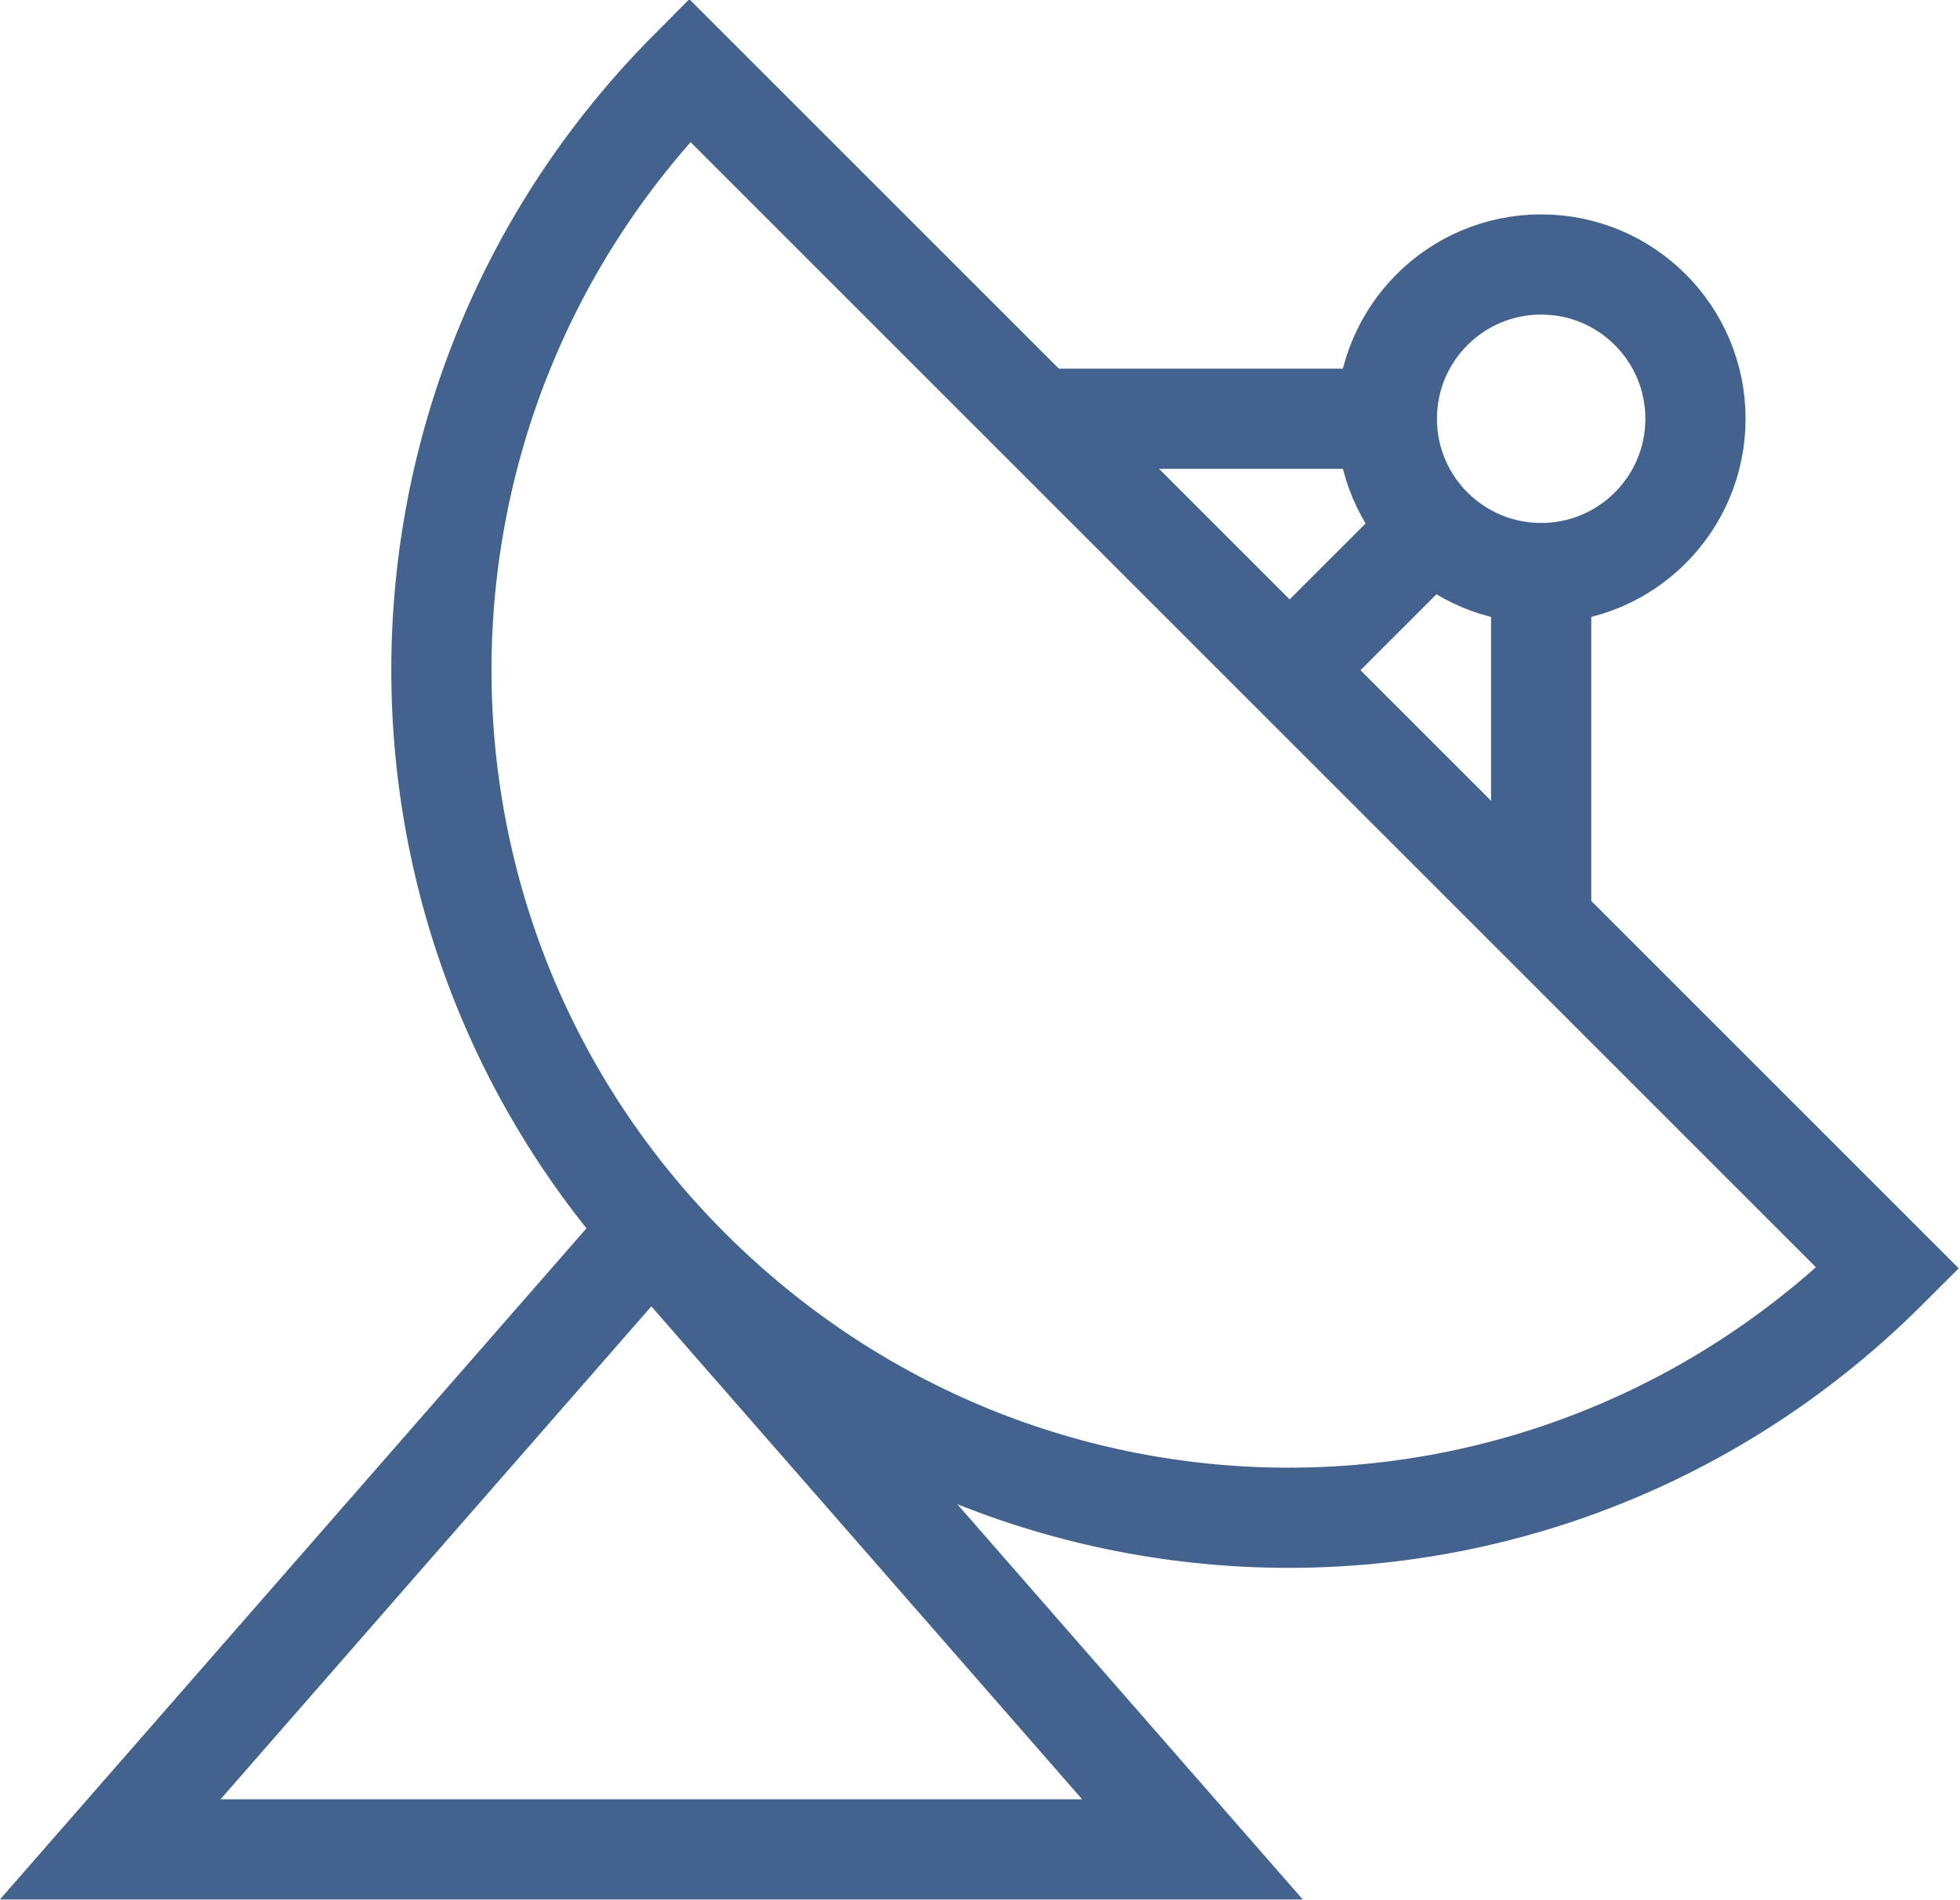
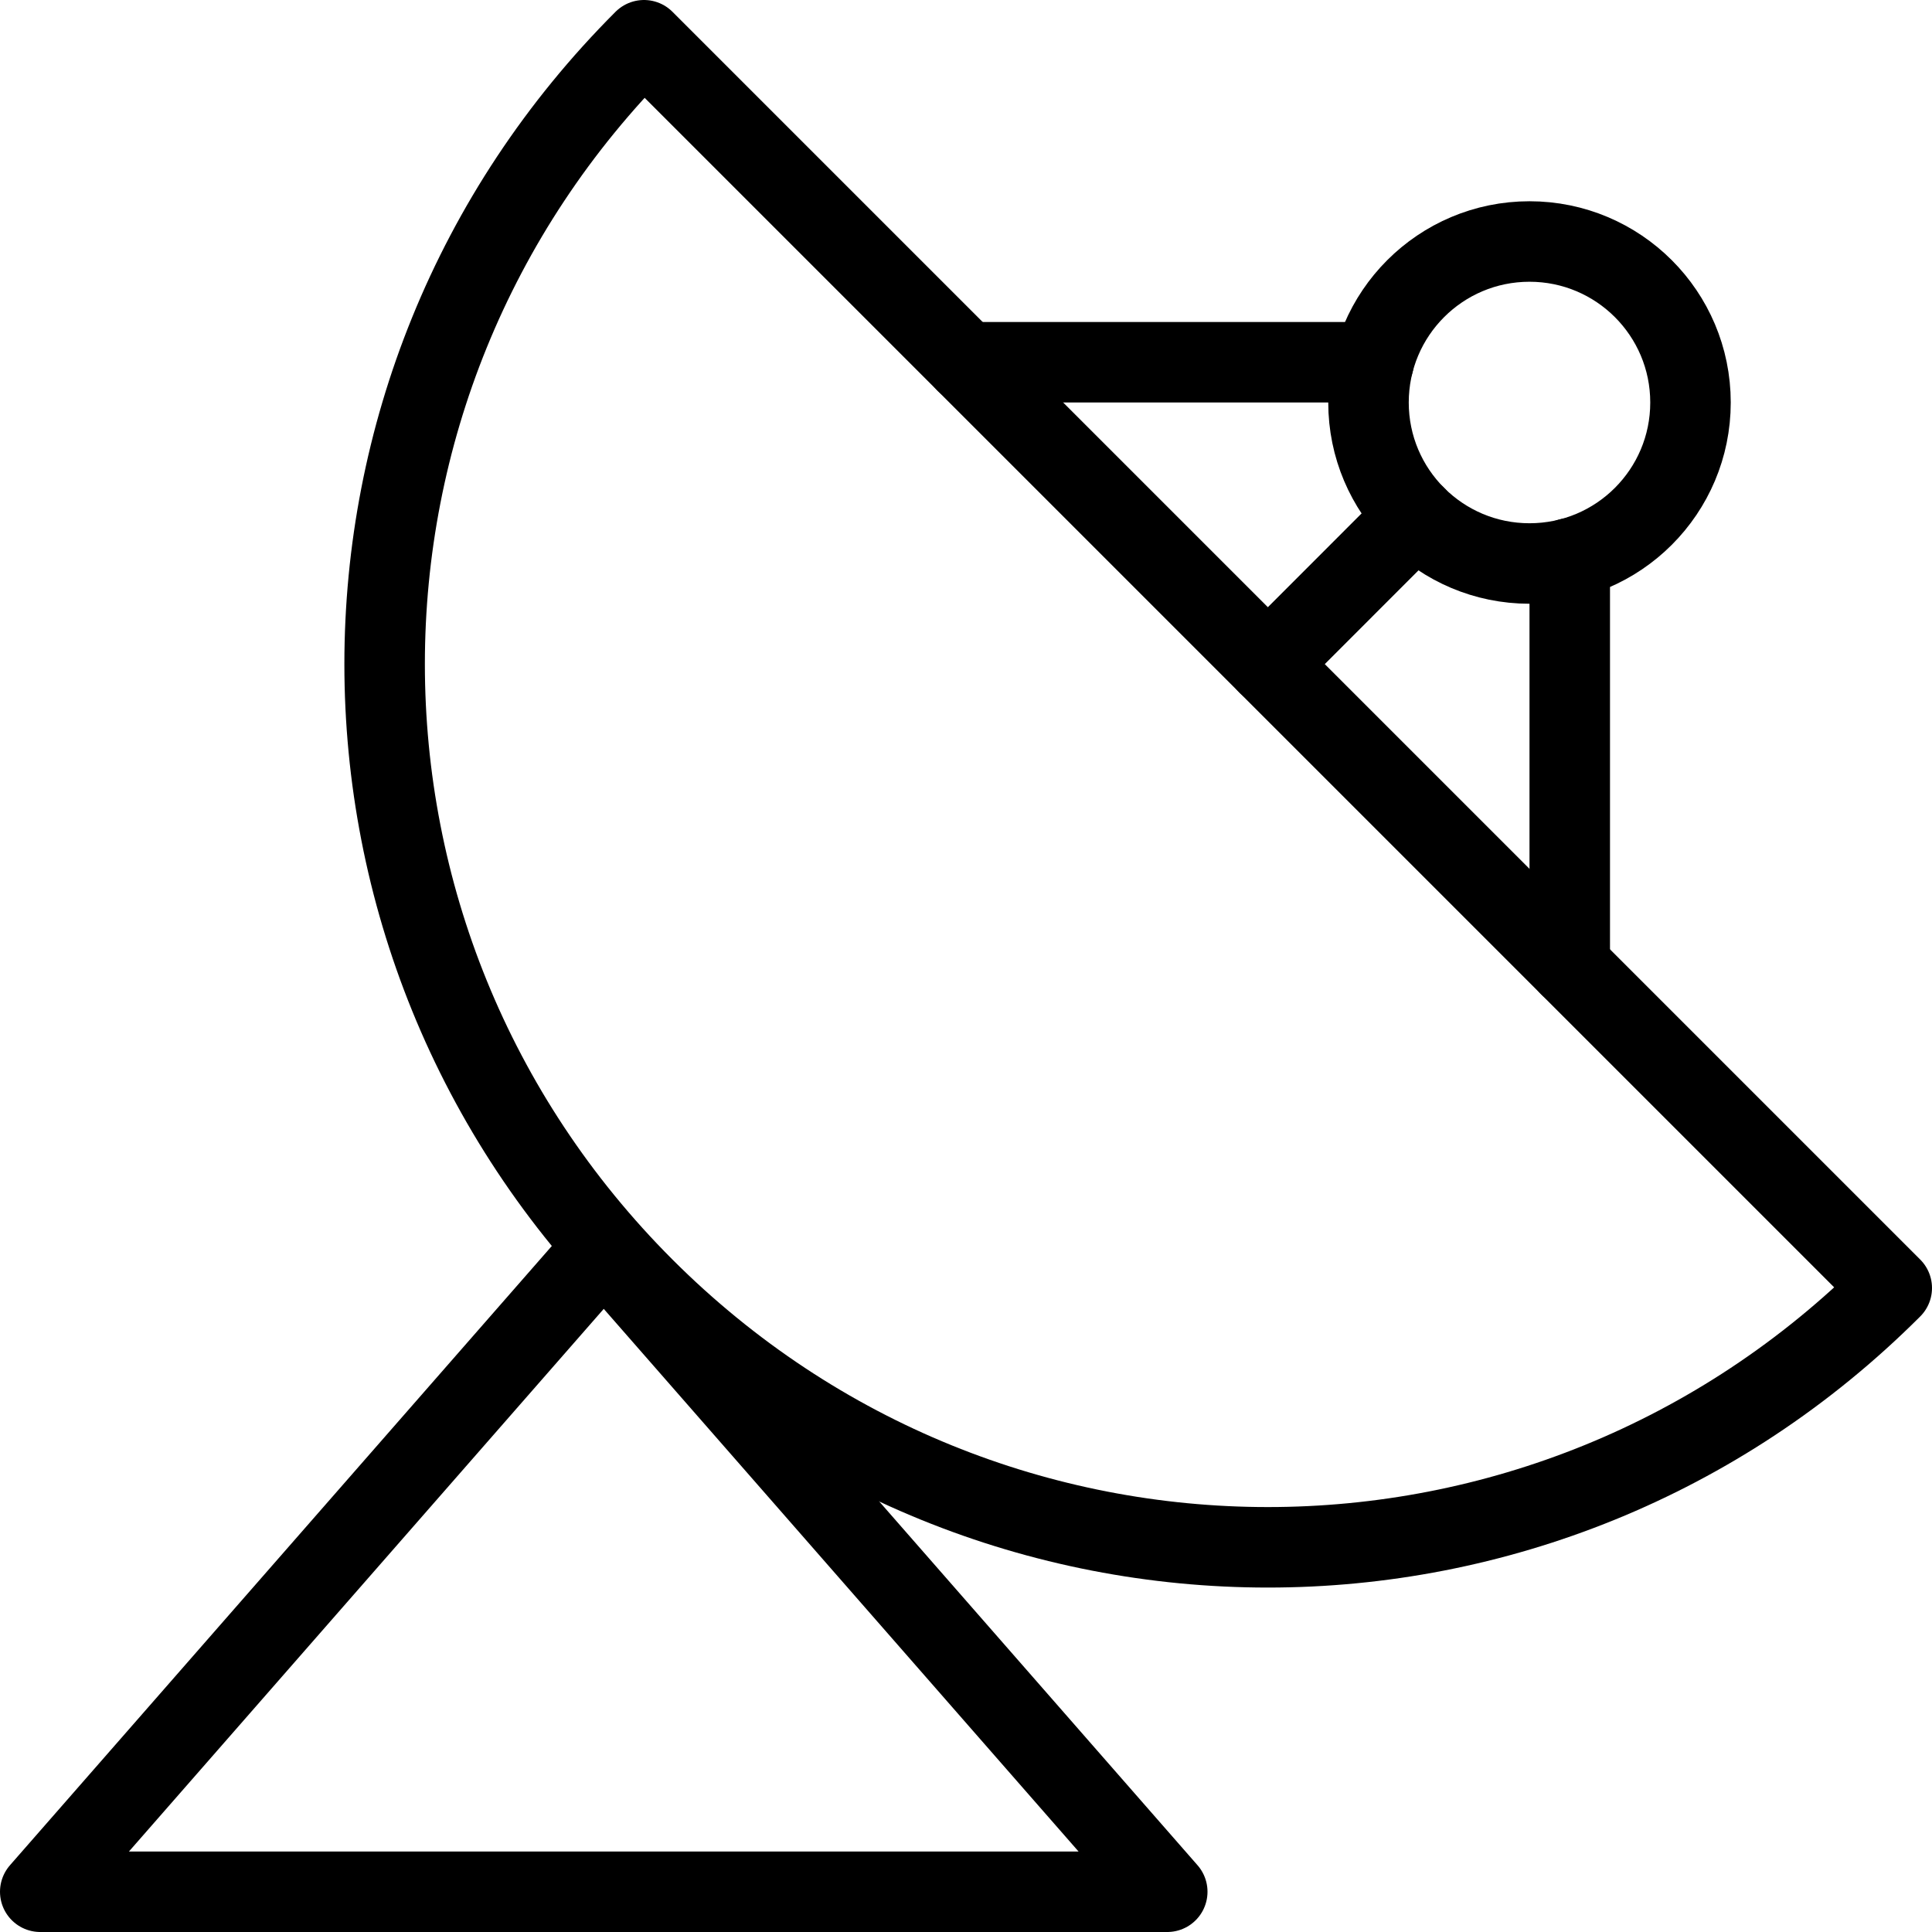
- <svg xmlns="http://www.w3.org/2000/svg" version="1.1" id="Layer_1" x="0px" y="0px" viewBox="0 0 97.8 94.8" style="enable-background:new 0 0 97.8 94.8;" xml:space="preserve">
-   <style type="text/css">
- 	.st0{fill:none;stroke:#43628D;stroke-width:5;stroke-miterlimit:10;}
- 	.st1{fill:#1B2535;}
- 	.st2{fill:none;stroke:#1B2535;stroke-width:5;stroke-miterlimit:10;}
- 	.st3{fill:none;stroke:#231F20;stroke-width:5;stroke-linecap:round;stroke-linejoin:round;stroke-miterlimit:10;}
- 	.st4{fill:none;stroke:#231F20;stroke-width:5;stroke-linecap:round;stroke-miterlimit:10;}
- 	.st5{fill:#231F20;}
- 	.st6{fill:none;stroke:#43628D;stroke-width:4.953;stroke-miterlimit:10;}
- 	.st7{fill:none;stroke:#1B2535;stroke-width:5.726;stroke-miterlimit:10;}
- </style>
+ <svg xmlns="http://www.w3.org/2000/svg" version="1.1" id="Outline_Icons" x="0px" y="0px" width="24px" height="24px" viewBox="0 0 24 24" enable-background="new 0 0 24 24" xml:space="preserve">
  <g>
-     <path class="st0" d="M34.4,63.3c16.6,16.6,43.2,16.6,59.8,0L34.4,3.5C17.9,20.1,17.9,46.8,34.4,63.3z" />
-     <line class="st0" x1="71.4" y1="26.4" x2="64.4" y2="33.4" />
-     <circle class="st0" cx="76.9" cy="20.9" r="7.7" />
-     <polygon class="st0" points="32.5,61.4 5.5,92.3 59.5,92.3  " />
-     <line class="st0" x1="76.9" y1="28.6" x2="76.9" y2="46" />
-     <line class="st0" x1="69.2" y1="20.9" x2="51.8" y2="20.9" />
+     <path fill="none" stroke="#000000" stroke-linecap="round" stroke-linejoin="round" stroke-miterlimit="10" d="M8,16   c4.296,4.295,11.204,4.295,15.5,0L8,0.5C3.704,4.795,3.704,11.703,8,16z" />
+     <line fill="none" stroke="#000000" stroke-linecap="round" stroke-linejoin="round" stroke-miterlimit="10" x1="17.586" y1="6.413" x2="15.75" y2="8.25" />
+     <circle fill="none" stroke="#000000" stroke-linecap="round" stroke-linejoin="round" stroke-miterlimit="10" cx="19" cy="5" r="2" />
+     <polygon fill="none" stroke="#000000" stroke-linecap="round" stroke-linejoin="round" stroke-miterlimit="10" points="7.5,15.5    0.5,23.5 14.5,23.5  " />
+     <line fill="none" stroke="#000000" stroke-linecap="round" stroke-linejoin="round" stroke-miterlimit="10" x1="19.5" y1="6.936" x2="19.5" y2="12" />
+     <line fill="none" stroke="#000000" stroke-linecap="round" stroke-linejoin="round" stroke-miterlimit="10" x1="17.063" y1="4.5" x2="12" y2="4.5" />
  </g>
</svg>
